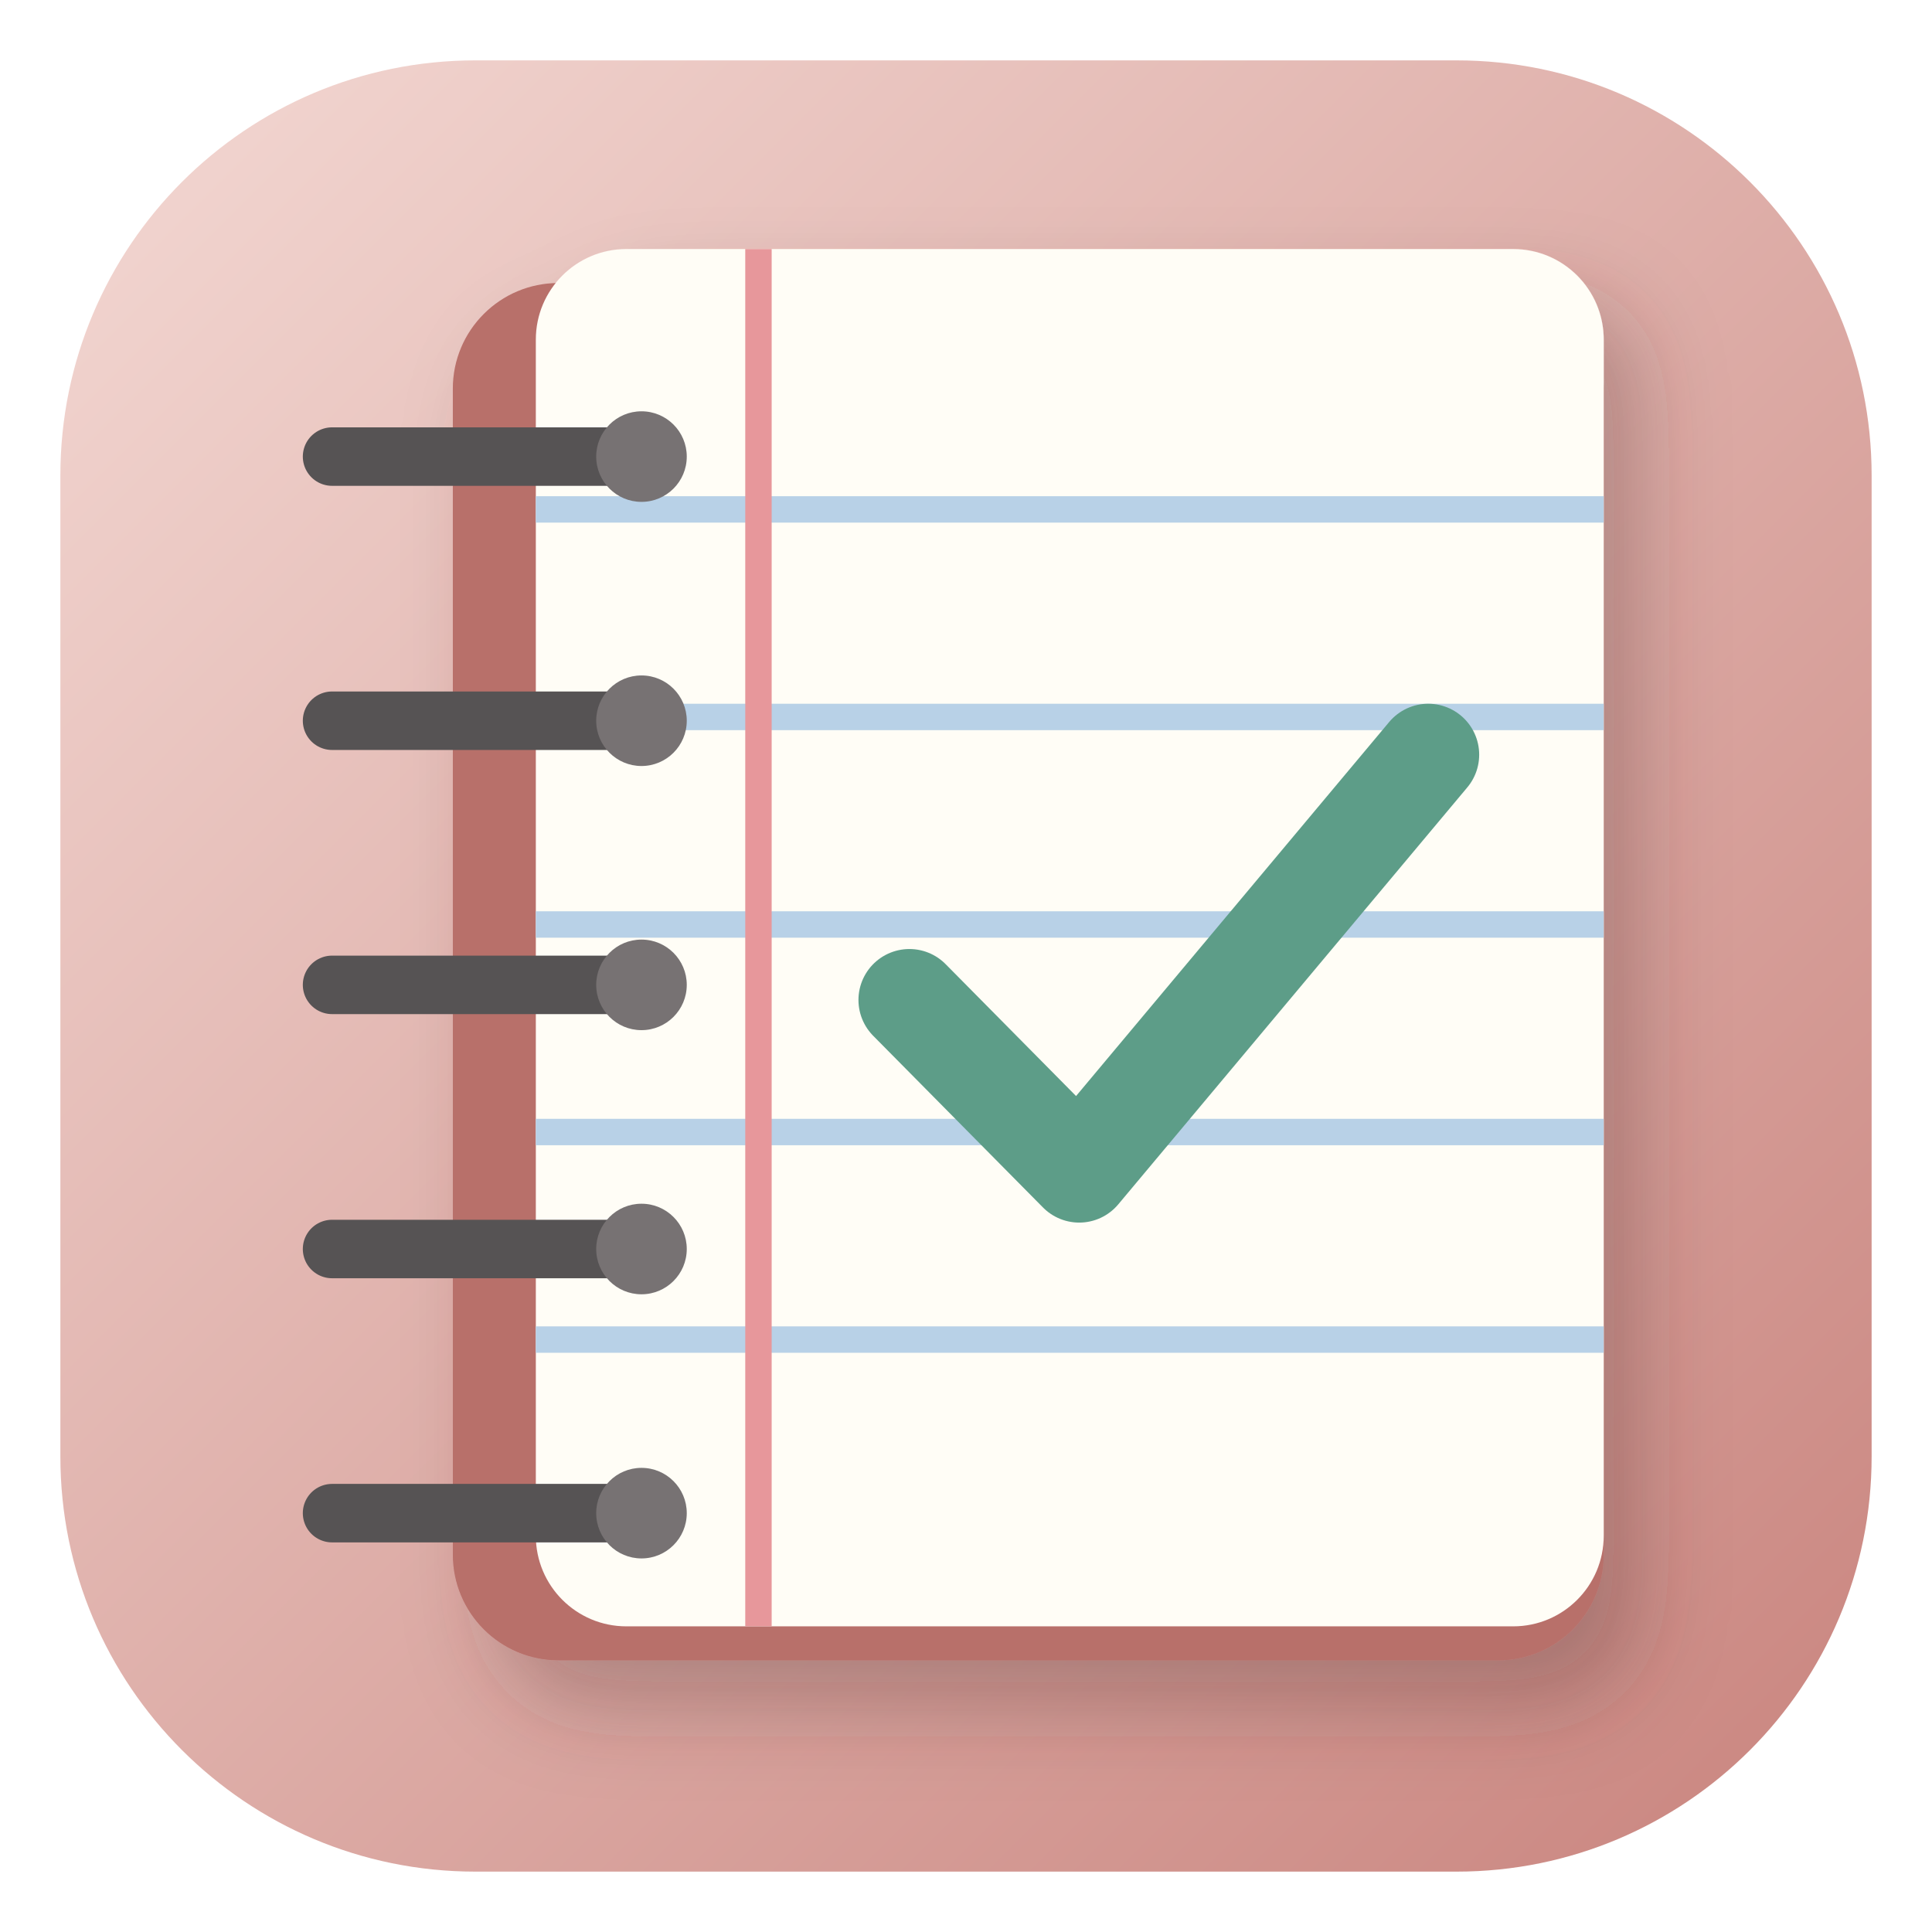
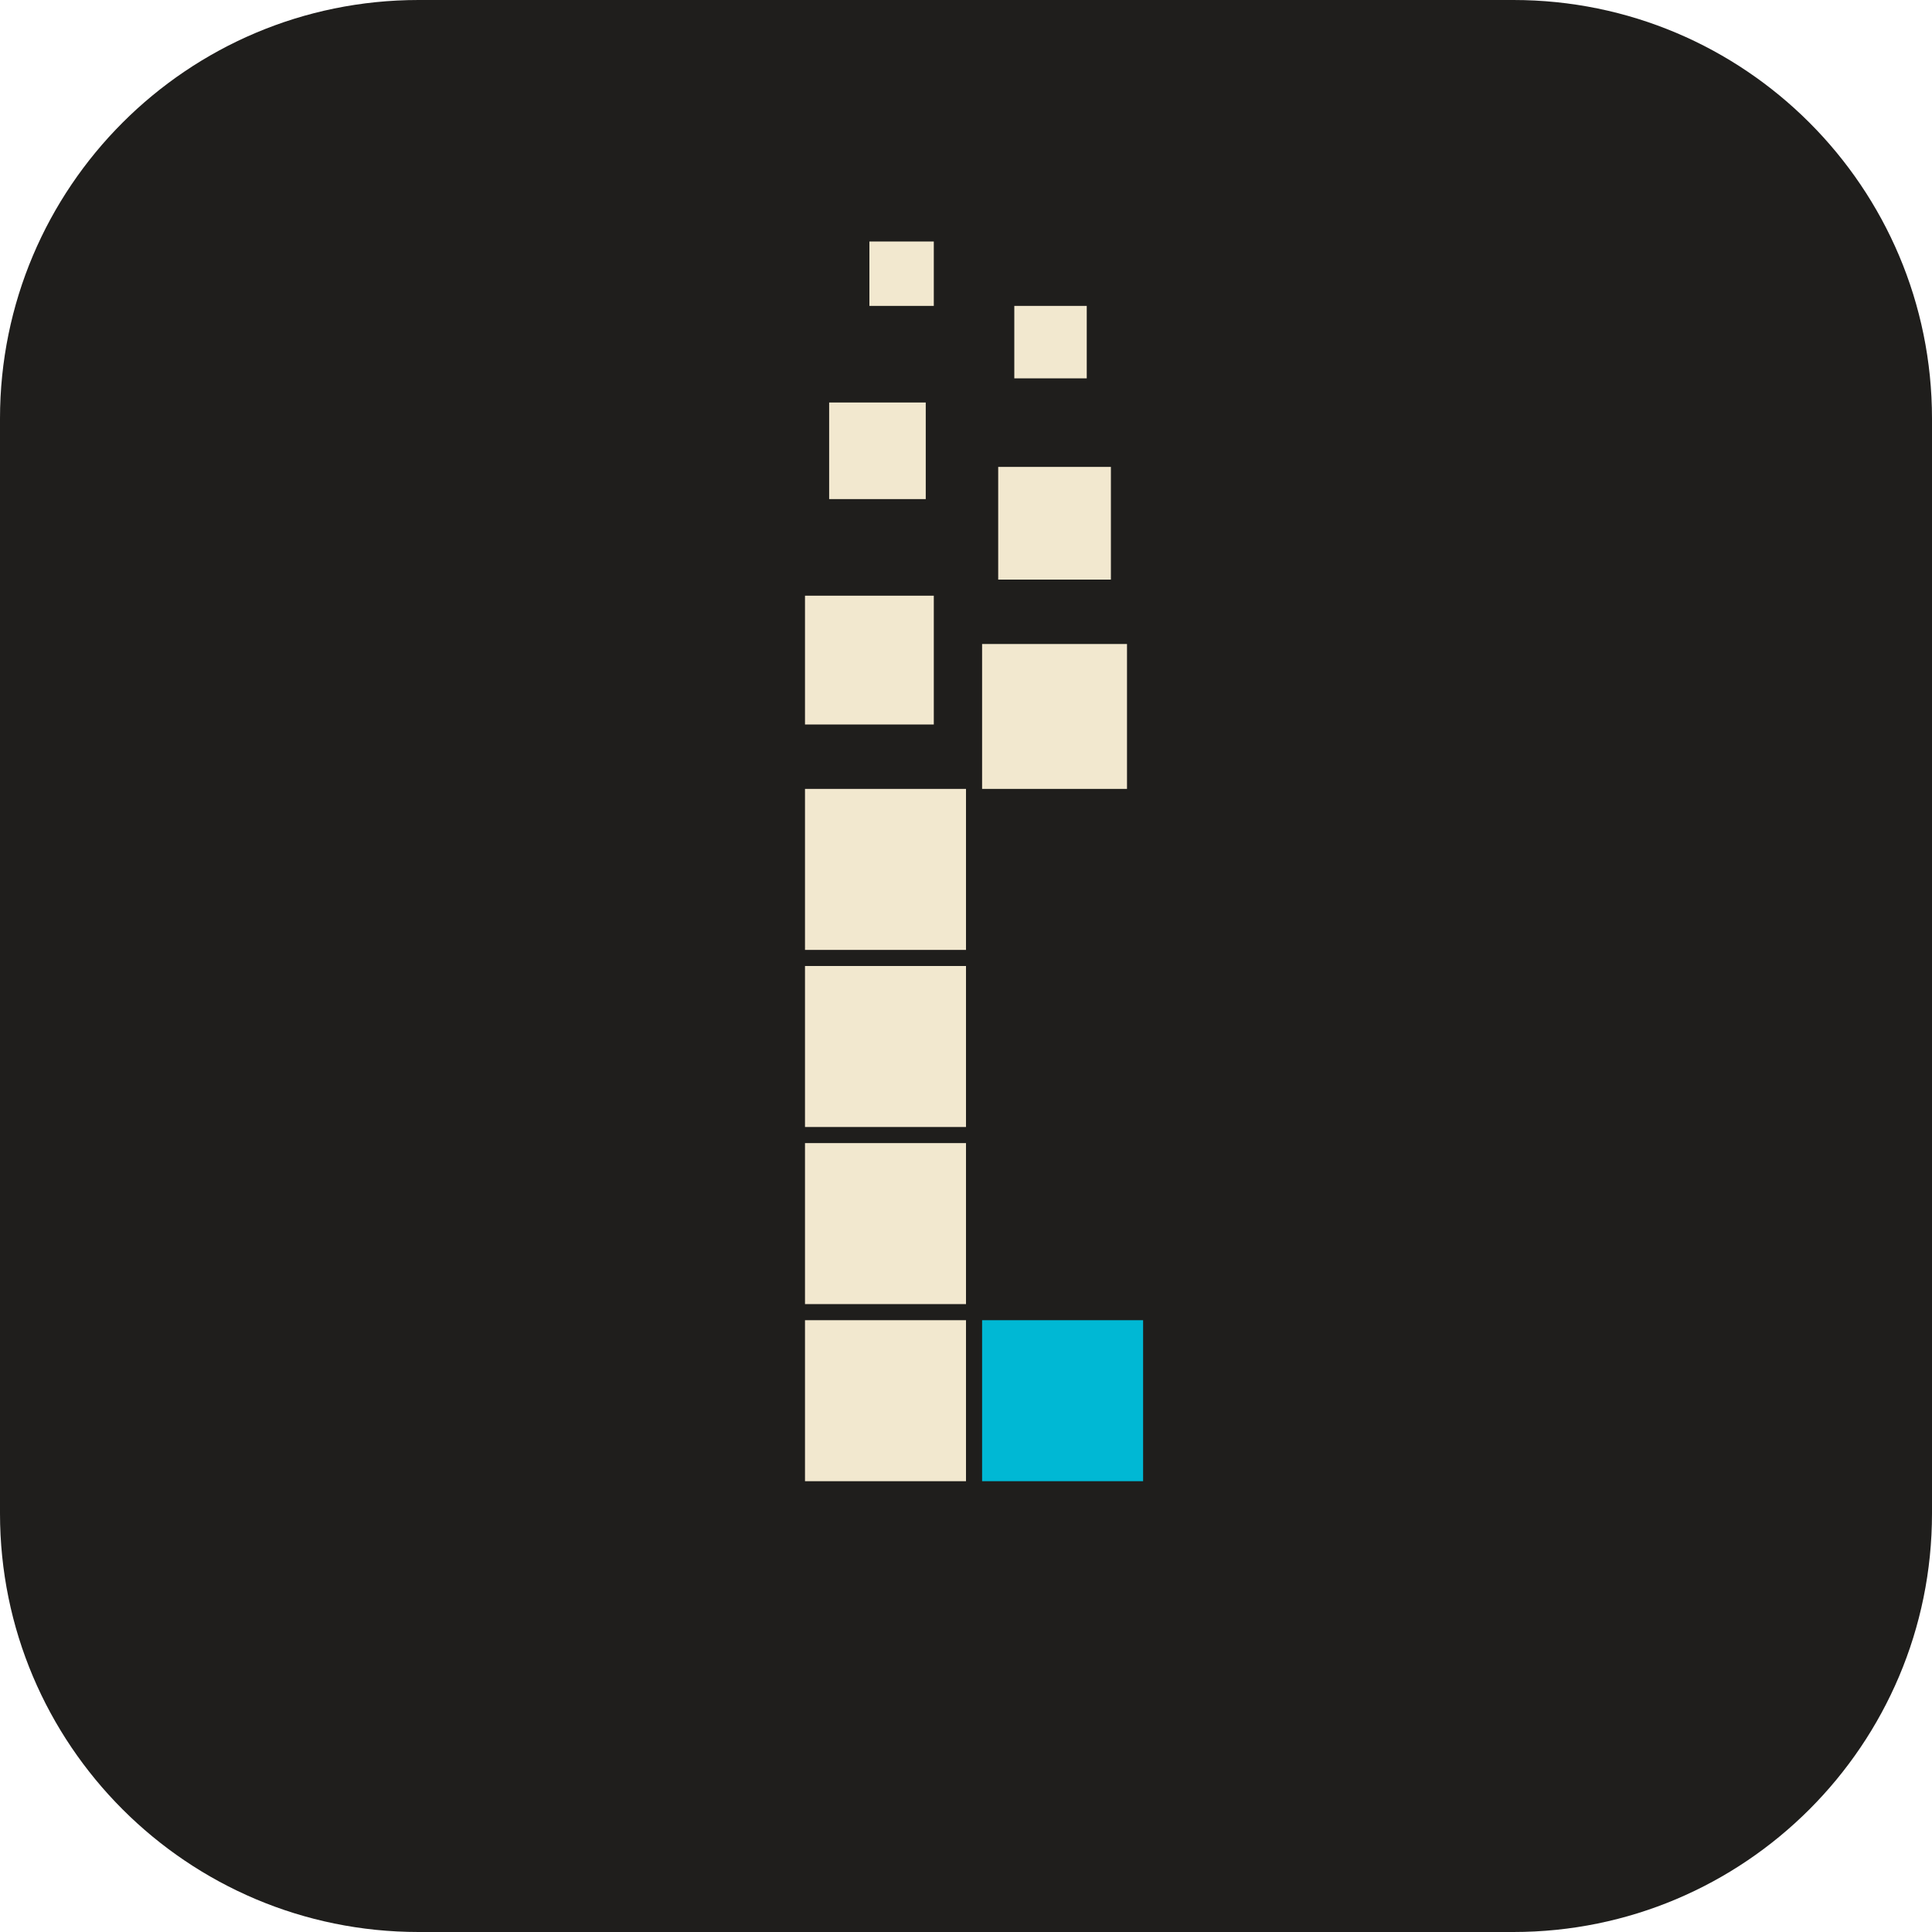
- <svg xmlns="http://www.w3.org/2000/svg" viewBox="0 0 1024 1024">
-   <defs>
-     <linearGradient id="bg" x1="0" y1="0" x2="1" y2="1">
-       <stop offset="0" stop-color="#f3d8d3" />
-       <stop offset="1" stop-color="#c9847e" />
-     </linearGradient>
-     <filter id="shadow" x="-20%" y="-20%" width="150%" height="160%">
-       <feDropShadow dx="20" dy="26" stdDeviation="22" flood-color="#4b3433" flood-opacity=".28" />
-     </filter>
-   </defs>
-   <rect x="32" y="32" width="960" height="960" rx="220" fill="url(#bg)" />
-   <g filter="url(#shadow)">
-     <rect x="240" y="150" width="610" height="730" rx="56" fill="#b86f6b" />
-     <rect x="284" y="132" width="566" height="730" rx="48" fill="#fffdf6" />
-     <path d="M284 270h566M284 380h566M284 490h566M284 600h566M284 710h566" stroke="#b8d1e7" stroke-width="14" />
-     <path d="M402 132v730" stroke="#e7979b" stroke-width="14" />
-     <path d="m482 530 90 91 185-221" fill="none" stroke="#5d9d88" stroke-width="54" stroke-linecap="round" stroke-linejoin="round" />
+ <svg xmlns="http://www.w3.org/2000/svg" viewBox="0 0 240 240">
+   <rect width="240" height="240" rx="52" fill="#1f1e1c" />
+   <g fill="#F2E8CF">
+     <rect x="100" y="98" width="20" height="20" />
+     <rect x="100" y="120" width="20" height="20" />
+     <rect x="100" y="142" width="20" height="20" />
+     <rect x="100" y="164" width="20" height="20" />
+     <rect x="122" y="80" width="18" height="18" />
+     <rect x="100" y="74" width="16" height="16" />
+     <rect x="124" y="58" width="14" height="14" />
+     <rect x="103" y="50" width="12" height="12" />
+     <rect x="126" y="38" width="9" height="9" />
+     <rect x="108" y="30" width="8" height="8" />
  </g>
-   <g fill="none" stroke="#565354" stroke-width="31" stroke-linecap="round">
-     <path d="M176 242h172" />
-     <path d="M176 382h172" />
-     <path d="M176 522h172" />
-     <path d="M176 662h172" />
-     <path d="M176 802h172" />
-   </g>
-   <g fill="#777273">
-     <circle cx="340" cy="242" r="24" />
-     <circle cx="340" cy="382" r="24" />
-     <circle cx="340" cy="522" r="24" />
-     <circle cx="340" cy="662" r="24" />
-     <circle cx="340" cy="802" r="24" />
-   </g>
+   <rect x="122" y="164" width="20" height="20" fill="#00B8D4" />
</svg>
